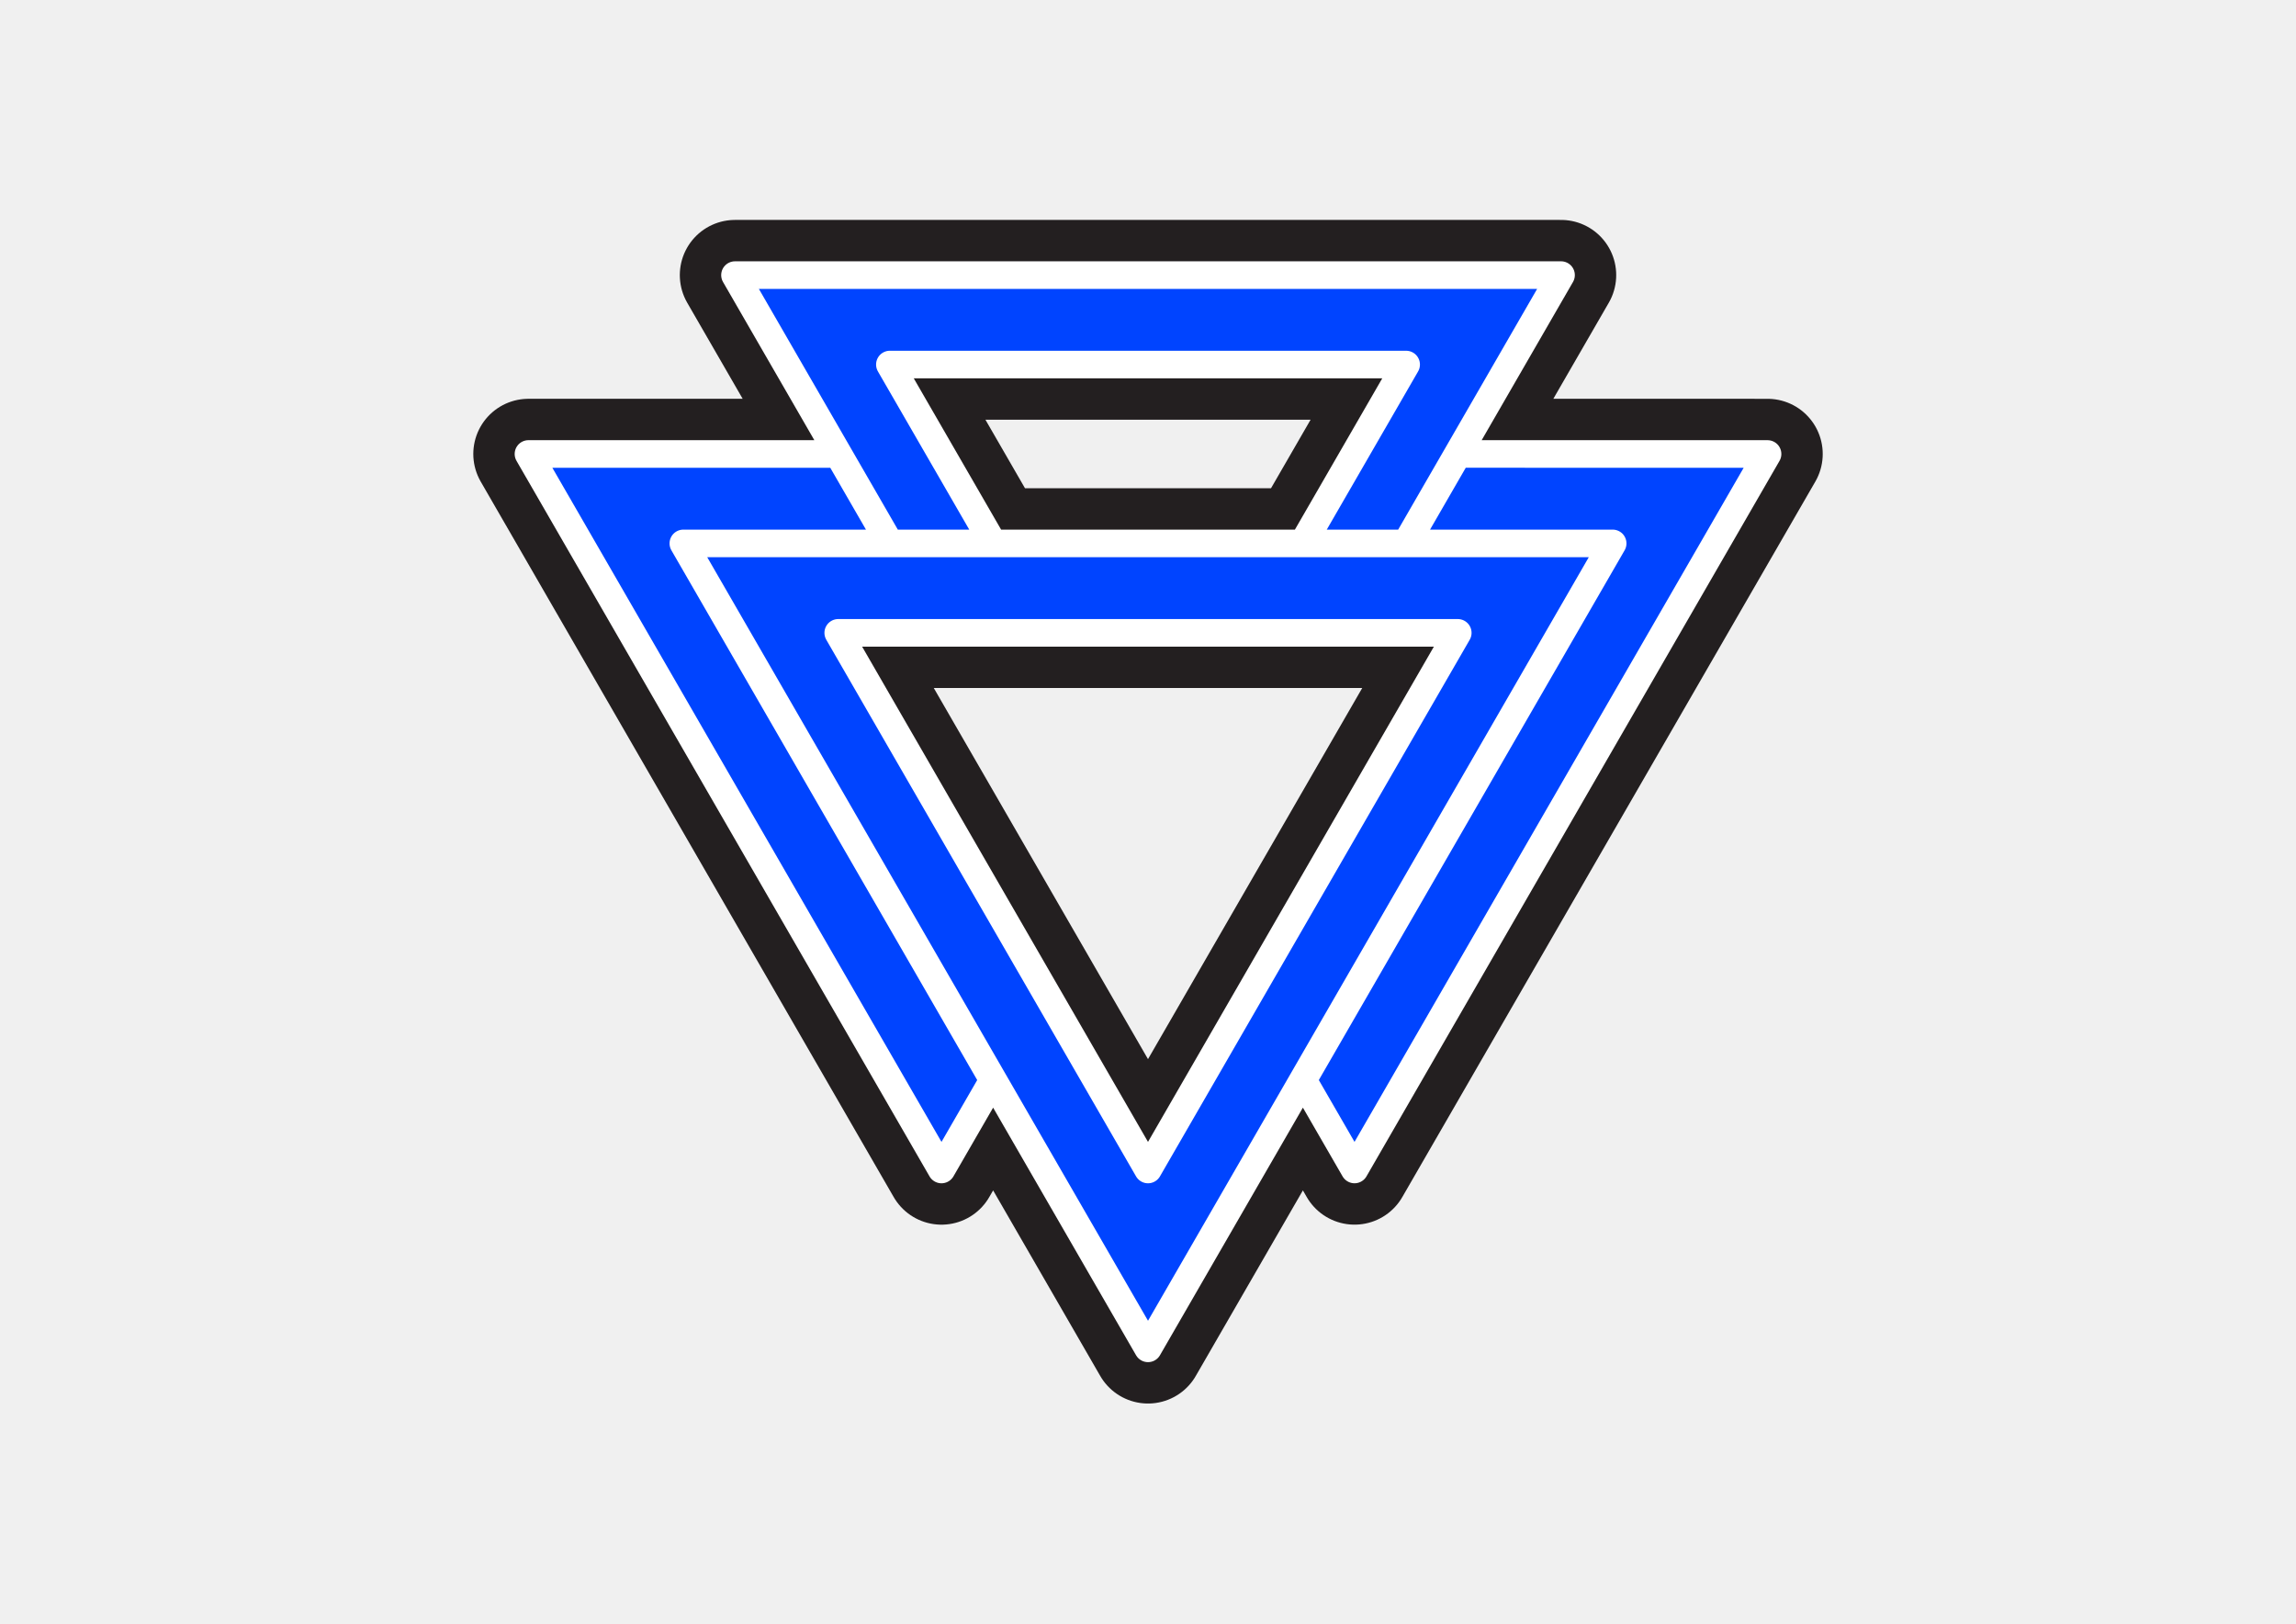
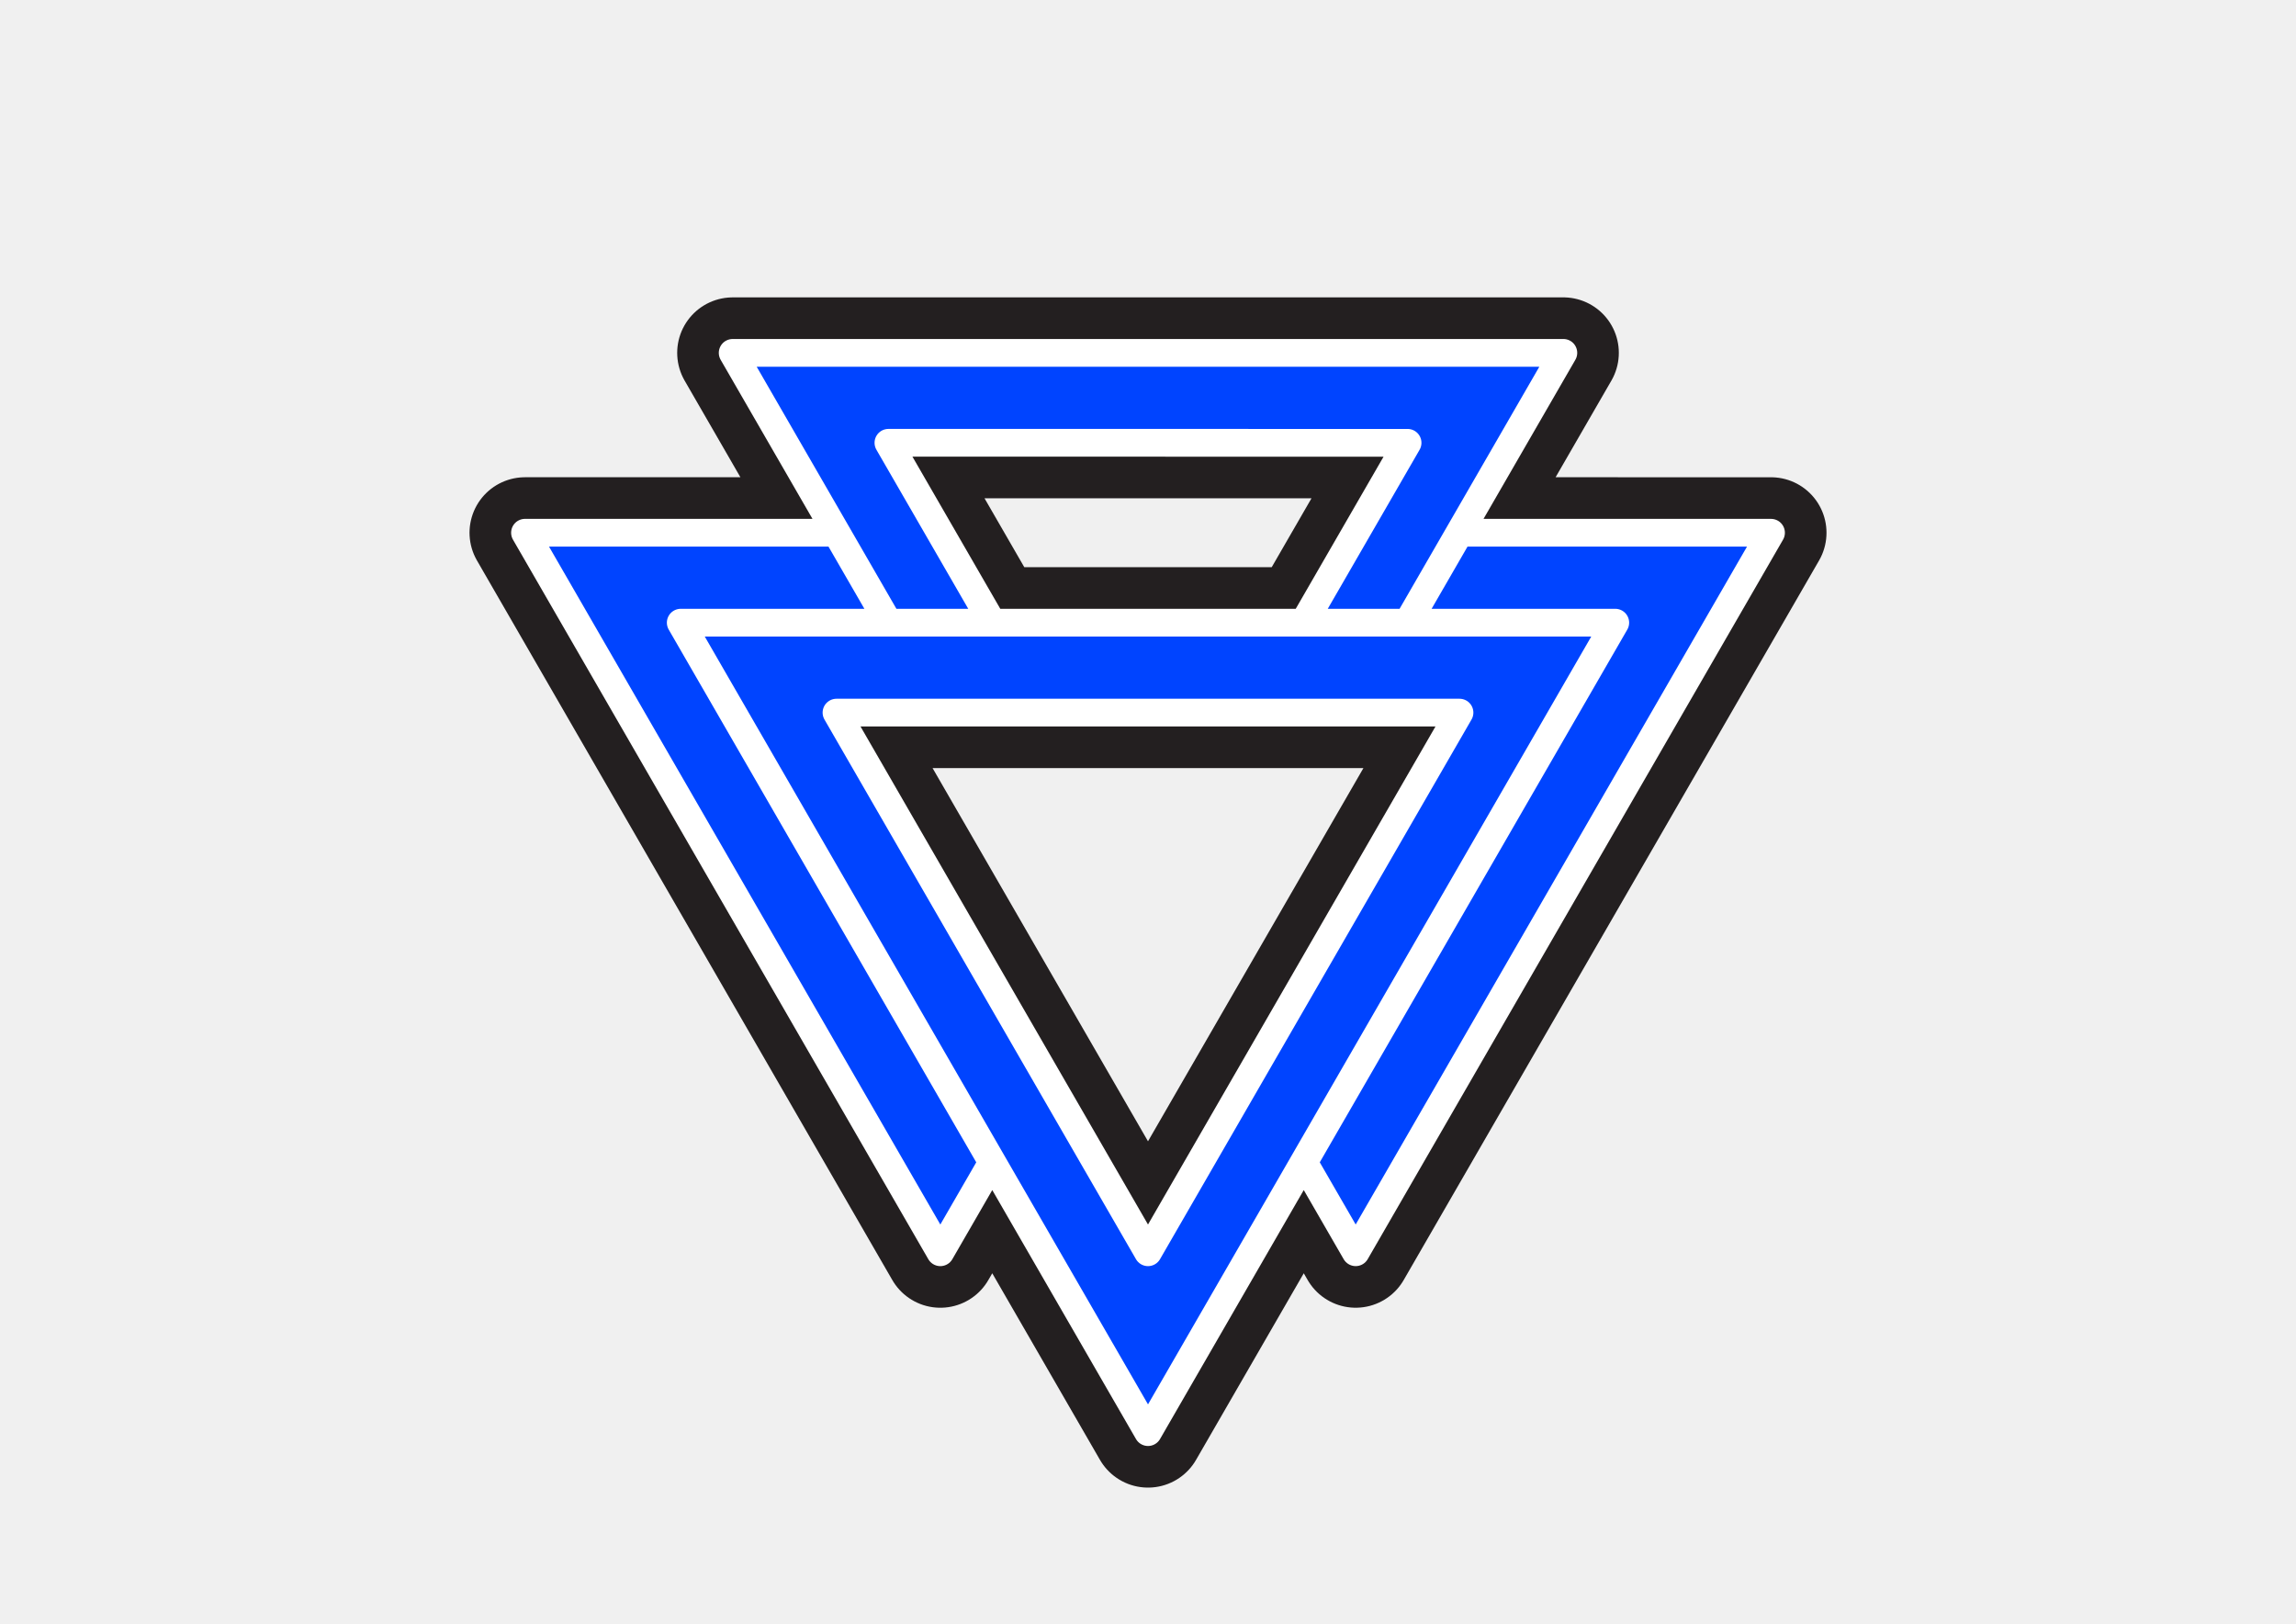
<svg xmlns="http://www.w3.org/2000/svg" id="Logo" viewBox="0 0 5658.06 4000">
  <defs>
    <style>
      .cls-1 {
-         stroke: #fff;
-         stroke-linejoin: round;
-         stroke-width: 67.98px;
+         stroke: #231f20;
+         stroke-miterlimit: 10;
+         stroke-width: 273.42px;
      }

      .cls-1, .cls-2 {
        fill: none;
        stroke-linecap: round;
      }

+       .cls-2 {
+         stroke: #fff;
+         stroke-linejoin: round;
+         stroke-width: 68.36px;
+       }
+ 
      .cls-3 {
        fill: #04f;
      }
- 
-       .cls-2 {
-         stroke: #231f20;
-         stroke-miterlimit: 10;
-         stroke-width: 271.9px;
-       }
    </style>
  </defs>
-   <path id="Black_Lines" data-name="Black Lines" class="cls-2" d="M2829.06,3322.2l1145.06-1983.3M1811.22,677.84l2035.67-.04m-381.71,661.1l381.71-661.1m-1399.5,1983.35l-127.28,220.37m508.94,440.68L1683.96,1338.9m0,0H3974.12m-1781.24,0l-381.66-661.07m508.89,2203.68l-1017.81-1762.98m0,0h763.37m1526.74-.03l763.4,.07m-1017.84,1762.89l-127.27-220.37m127.27,220.37l1017.84-1762.89m-2290.16,440.7h1526.76m-1526.76,0l763.38,1322.25m763.38-1322.25l-763.38,1322.25m-381.64-1542.65l-254.48-440.7m0,0l1272.27,.04m0,0l-254.48,440.66" />
+   <path id="Black_Lines" data-name="Black Lines" class="cls-1" d="M2829.06,3528.6l1151.47-1994.4M1805.52,869.44l2047.07-.04m-383.85,664.8l383.85-664.8m-1407.34,1994.45l-127.99,221.6m511.79,443.15L1677.55,1534.2m0,0H3980.53m-1791.21,0l-383.8-664.77m511.74,2216.02l-1023.51-1772.85m0,0h767.64m1535.28-.03l767.68,.07m-1023.53,1772.76l-127.98-221.6m127.98,221.6l1023.53-1772.76m-2302.98,443.16h1535.3m-1535.3,0l767.65,1329.65m767.65-1329.65l-767.65,1329.65m-383.78-1551.29l-255.9-443.16m0,0l1279.39,.04m0,0l-255.9,443.13" />
  <g id="Blue_Fields" data-name="Blue Fields">
-     <path class="cls-3" d="M3592.41,1118.51l254.48-440.71-2035.67,.03,254.45,440.7h-763.37s1017.81,1762.98,1017.81,1762.98l127.28-220.37,381.67,661.05,381.65-661.11,127.27,220.37,1017.84-1762.89-763.4-.07Zm-127.23-220.3l-254.48,440.66h-763.31l-254.48-440.7,1272.27,.04Zm-636.15,1983.31l-763.38-1322.25h1526.76s-763.38,1322.25-763.38,1322.25Z" />
+     <path class="cls-3" d="M3596.68,1312.57l255.91-443.17-2047.06,.03,255.87,443.17h-767.64s1023.51,1772.85,1023.51,1772.85l127.99-221.6,383.81,664.75,383.78-664.81,127.98,221.6,1023.53-1772.76-767.68-.07Zm-127.94-221.54l-255.9,443.13h-767.58l-255.9-443.16,1279.39,.04Zm-639.71,1994.41l-767.65-1329.65h1535.3s-767.65,1329.65-767.65,1329.65Z" />
  </g>
-   <path id="White_Lines" data-name="White Lines" class="cls-1" d="M2829.06,3322.2l1145.06-1983.3M1811.22,677.84l2035.67-.04m-381.71,661.1l381.71-661.1m-1399.5,1983.35l-127.28,220.37m508.94,440.68L1683.96,1338.9m0,0H3974.12m-1781.24,0l-381.66-661.07m508.89,2203.68l-1017.81-1762.98m0,0h763.37m1526.74-.03l763.4,.07m-1017.84,1762.89l-127.27-220.37m127.27,220.37l1017.84-1762.89m-2290.16,440.7h1526.76m-1526.76,0l763.38,1322.25m763.38-1322.25l-763.38,1322.25m-381.64-1542.65l-254.48-440.7m0,0l1272.27,.04m0,0l-254.48,440.66" />
+   <path id="White_Lines" data-name="White Lines" class="cls-2" d="M2829.06,3528.6l1151.47-1994.4M1805.52,869.44l2047.07-.04m-383.85,664.8l383.85-664.8m-1407.34,1994.45l-127.99,221.6m511.79,443.15L1677.55,1534.2m0,0H3980.53m-1791.21,0l-383.8-664.77m511.74,2216.02l-1023.51-1772.85m0,0h767.64m1535.28-.03l767.68,.07m-1023.53,1772.76l-127.98-221.6m127.98,221.6l1023.53-1772.76m-2302.98,443.16h1535.3m-1535.3,0l767.65,1329.65m767.65-1329.65l-767.65,1329.65m-383.78-1551.29l-255.9-443.16m0,0l1279.39,.04m0,0l-255.9,443.13" />
</svg>
